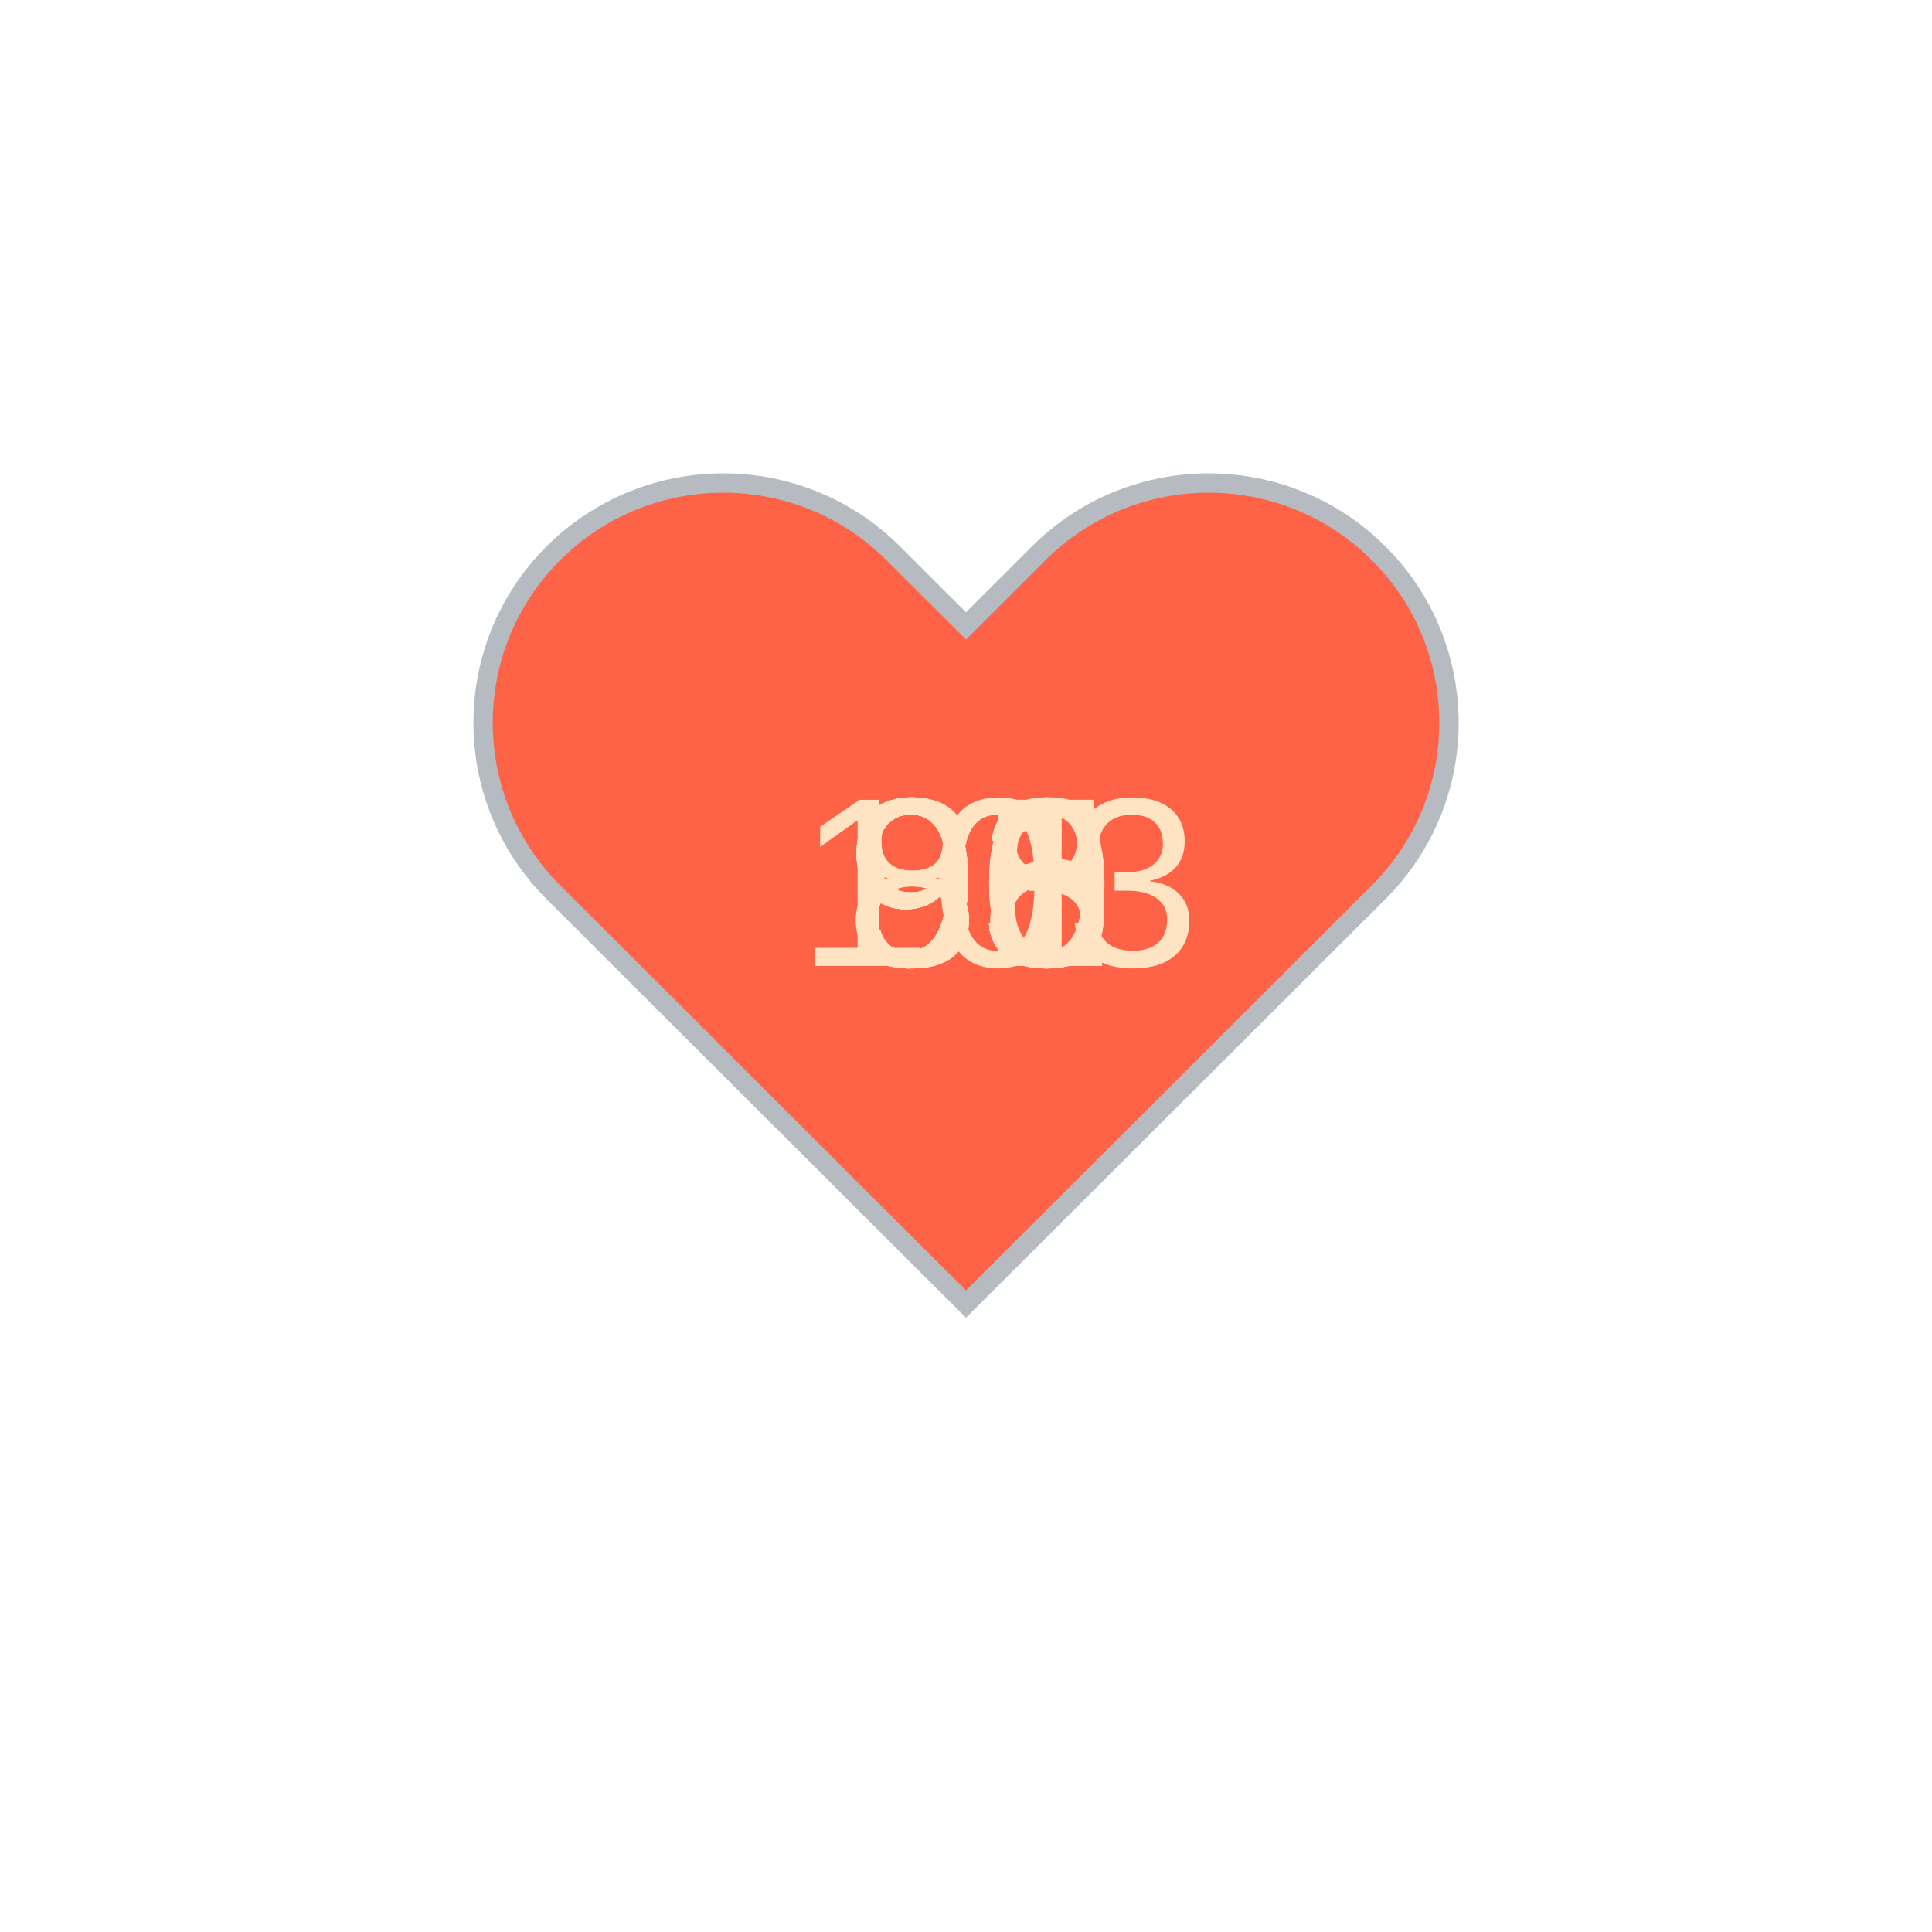
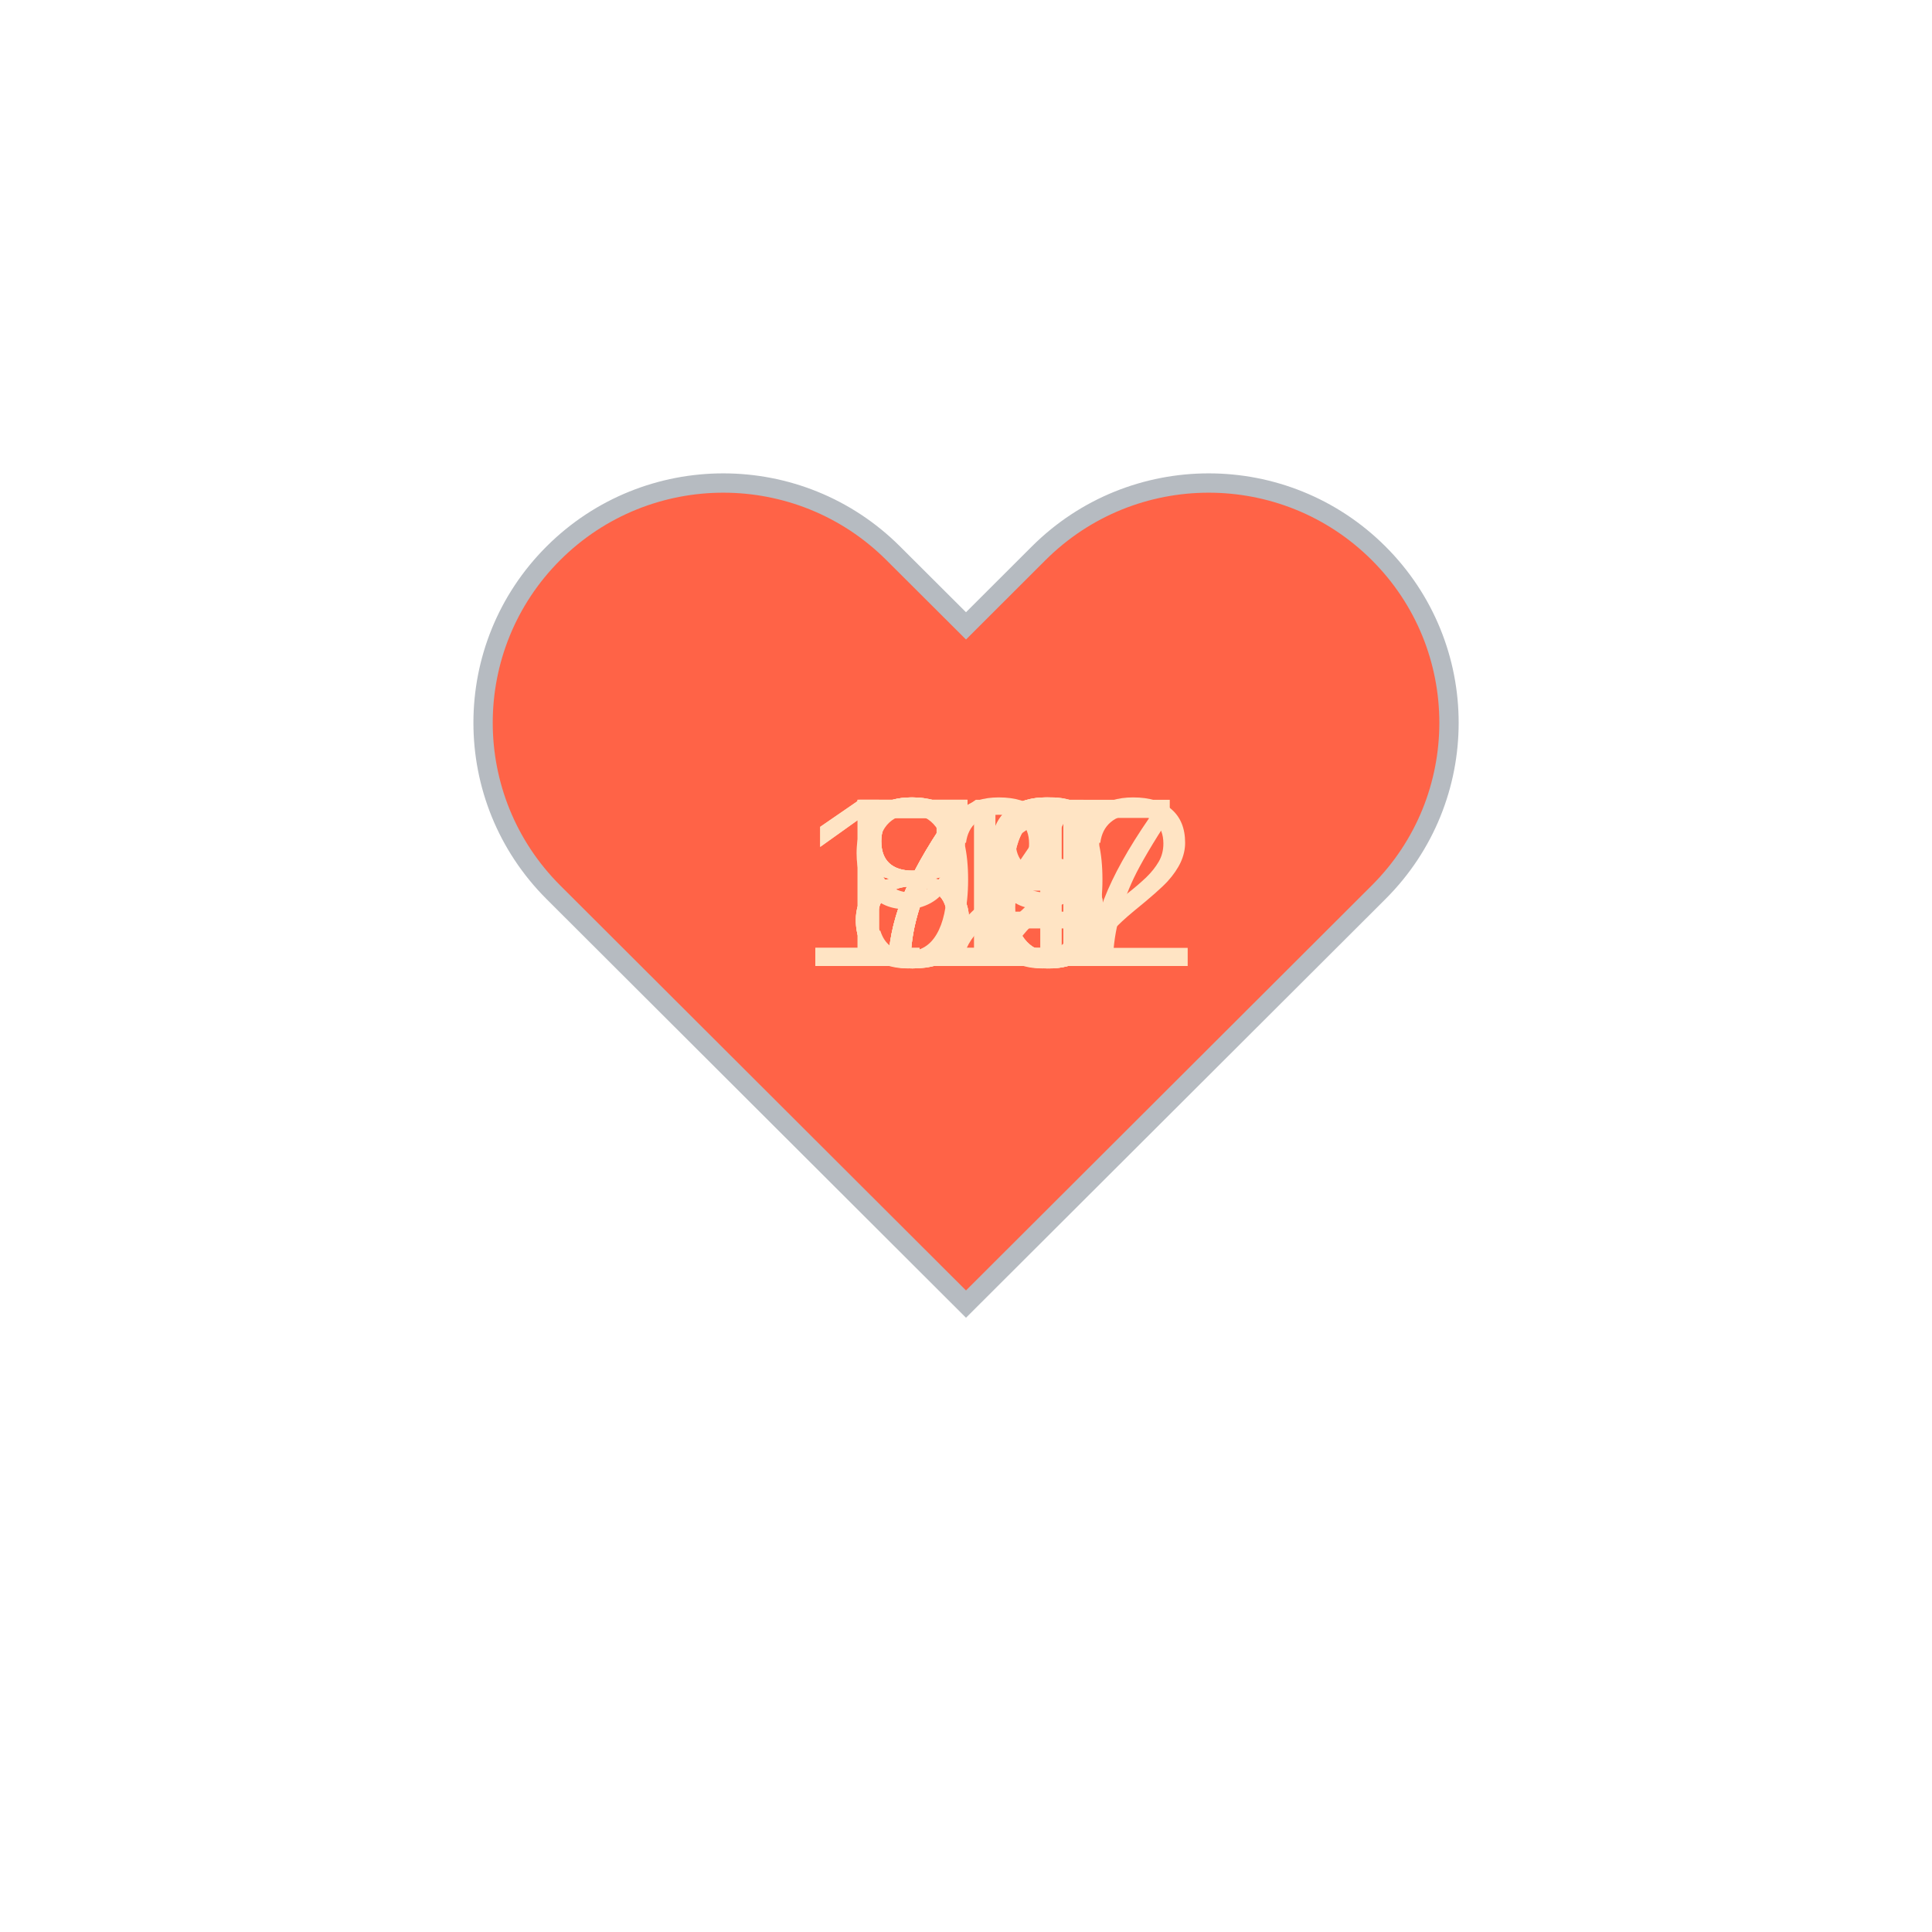
<svg xmlns="http://www.w3.org/2000/svg" baseProfile="full" height="150" version="1.1" viewBox="0,0,200,200" width="150">
  <defs />
  <g transform="translate(100 100)">
    <path d="M92.71,7.27L92.71,7.27c-9.71-9.69-25.46-9.69-35.18,0L50,14.79l-7.54-7.52C32.75-2.42,17-2.42,7.29,7.27v0 c-9.71,9.69-9.71,25.41,0,35.1L50,85l42.71-42.63C102.43,32.68,102.43,16.96,92.71,7.27z" fill="tomato" stroke="#B6BBC1" stroke-width="2" transform="translate(-50 -50)" />
    <animateTransform additive="sum" attributeName="transform" dur="1.2s" repeatCount="indefinite" type="scale" values="1; 1.5; 1.25; 1.5; 1.5; 1;" />
-     <text fill="bisque" style="font-size:25px; font-family:Arial" transform="translate(-12.5 0)">98<animate attributeName="visibility" dur="12.0s" keyTimes="0;0.1;0.2;0.3;0.4;0.5;0.6;0.7;0.8;0.9;1.0" repeatCount="indefinite" values="visible;hidden;hidden;hidden;hidden;hidden;hidden;hidden;hidden;hidden;hidden" />
+     <text fill="bisque" style="font-size:25px; font-family:Arial" transform="translate(-12.5 0)">76<animate attributeName="visibility" dur="12.0s" keyTimes="0;0.1;0.2;0.3;0.4;0.5;0.6;0.7;0.8;0.9;1.0" repeatCount="indefinite" values="visible;hidden;hidden;hidden;hidden;hidden;hidden;hidden;hidden;hidden;hidden" />
    </text>
-     <text fill="bisque" style="font-size:25px; font-family:Arial" transform="translate(-12.5 0)">90<animate attributeName="visibility" dur="12.0s" keyTimes="0;0.1;0.2;0.3;0.4;0.5;0.6;0.7;0.8;0.9;1.0" repeatCount="indefinite" values="hidden;visible;hidden;hidden;hidden;hidden;hidden;hidden;hidden;hidden;hidden" />
+     <text fill="bisque" style="font-size:25px; font-family:Arial" transform="translate(-12.5 0)">83<animate attributeName="visibility" dur="12.0s" keyTimes="0;0.1;0.2;0.3;0.4;0.5;0.6;0.7;0.8;0.9;1.0" repeatCount="indefinite" values="hidden;visible;hidden;hidden;hidden;hidden;hidden;hidden;hidden;hidden;hidden" />
    </text>
-     <text fill="bisque" style="font-size:25px; font-family:Arial" transform="translate(-12.5 0)">85<animate attributeName="visibility" dur="12.0s" keyTimes="0;0.1;0.2;0.3;0.4;0.5;0.6;0.7;0.8;0.9;1.0" repeatCount="indefinite" values="hidden;hidden;visible;hidden;hidden;hidden;hidden;hidden;hidden;hidden;hidden" />
+     <text fill="bisque" style="font-size:25px; font-family:Arial" transform="translate(-12.5 0)">82<animate attributeName="visibility" dur="12.0s" keyTimes="0;0.1;0.2;0.3;0.4;0.5;0.6;0.7;0.8;0.9;1.0" repeatCount="indefinite" values="hidden;hidden;visible;hidden;hidden;hidden;hidden;hidden;hidden;hidden;hidden" />
    </text>
-     <text fill="bisque" style="font-size:25px; font-family:Arial" transform="translate(-12.5 0)">91<animate attributeName="visibility" dur="12.0s" keyTimes="0;0.1;0.2;0.3;0.4;0.5;0.6;0.7;0.8;0.9;1.0" repeatCount="indefinite" values="hidden;hidden;hidden;visible;hidden;hidden;hidden;hidden;hidden;hidden;hidden" />
+     <text fill="bisque" style="font-size:25px; font-family:Arial" transform="translate(-12.5 0)">76<animate attributeName="visibility" dur="12.0s" keyTimes="0;0.1;0.2;0.3;0.4;0.5;0.6;0.7;0.8;0.9;1.0" repeatCount="indefinite" values="hidden;hidden;hidden;visible;hidden;hidden;hidden;hidden;hidden;hidden;hidden" />
    </text>
-     <text fill="bisque" style="font-size:25px; font-family:Arial" transform="translate(-12.5 0)">96<animate attributeName="visibility" dur="12.0s" keyTimes="0;0.1;0.2;0.3;0.4;0.5;0.6;0.7;0.8;0.9;1.0" repeatCount="indefinite" values="hidden;hidden;hidden;hidden;visible;hidden;hidden;hidden;hidden;hidden;hidden" />
+     <text fill="bisque" style="font-size:25px; font-family:Arial" transform="translate(-12.5 0)">81<animate attributeName="visibility" dur="12.0s" keyTimes="0;0.1;0.2;0.3;0.4;0.5;0.6;0.7;0.8;0.9;1.0" repeatCount="indefinite" values="hidden;hidden;hidden;hidden;visible;hidden;hidden;hidden;hidden;hidden;hidden" />
    </text>
-     <text fill="bisque" style="font-size:25px; font-family:Arial" transform="translate(-12.5 0)">90<animate attributeName="visibility" dur="12.0s" keyTimes="0;0.1;0.2;0.3;0.4;0.5;0.6;0.7;0.8;0.9;1.0" repeatCount="indefinite" values="hidden;hidden;hidden;hidden;hidden;visible;hidden;hidden;hidden;hidden;hidden" />
+     <text fill="bisque" style="font-size:25px; font-family:Arial" transform="translate(-12.5 0)">79<animate attributeName="visibility" dur="12.0s" keyTimes="0;0.1;0.2;0.3;0.4;0.5;0.6;0.7;0.8;0.9;1.0" repeatCount="indefinite" values="hidden;hidden;hidden;hidden;hidden;visible;hidden;hidden;hidden;hidden;hidden" />
    </text>
-     <text fill="bisque" style="font-size:25px; font-family:Arial" transform="translate(-12.5 0)">83<animate attributeName="visibility" dur="12.0s" keyTimes="0;0.1;0.2;0.3;0.4;0.5;0.6;0.7;0.8;0.9;1.0" repeatCount="indefinite" values="hidden;hidden;hidden;hidden;hidden;hidden;visible;hidden;hidden;hidden;hidden" />
+     <text fill="bisque" style="font-size:25px; font-family:Arial" transform="translate(-12.5 0)">74<animate attributeName="visibility" dur="12.0s" keyTimes="0;0.1;0.2;0.3;0.4;0.5;0.6;0.7;0.8;0.9;1.0" repeatCount="indefinite" values="hidden;hidden;hidden;hidden;hidden;hidden;visible;hidden;hidden;hidden;hidden" />
    </text>
-     <text fill="bisque" style="font-size:25px; font-family:Arial" transform="translate(-12.5 0)">95<animate attributeName="visibility" dur="12.0s" keyTimes="0;0.1;0.2;0.3;0.4;0.5;0.6;0.7;0.8;0.9;1.0" repeatCount="indefinite" values="hidden;hidden;hidden;hidden;hidden;hidden;hidden;visible;hidden;hidden;hidden" />
+     <text fill="bisque" style="font-size:25px; font-family:Arial" transform="translate(-17.5 0)">122<animate attributeName="visibility" dur="12.0s" keyTimes="0;0.1;0.2;0.3;0.4;0.5;0.6;0.7;0.8;0.9;1.0" repeatCount="indefinite" values="hidden;hidden;hidden;hidden;hidden;hidden;hidden;visible;hidden;hidden;hidden" />
    </text>
-     <text fill="bisque" style="font-size:25px; font-family:Arial" transform="translate(-17.5 0)">103<animate attributeName="visibility" dur="12.0s" keyTimes="0;0.1;0.2;0.3;0.4;0.5;0.6;0.7;0.8;0.9;1.0" repeatCount="indefinite" values="hidden;hidden;hidden;hidden;hidden;hidden;hidden;hidden;visible;hidden;hidden" />
+     <text fill="bisque" style="font-size:25px; font-family:Arial" transform="translate(-17.5 0)">117<animate attributeName="visibility" dur="12.0s" keyTimes="0;0.1;0.2;0.3;0.4;0.5;0.6;0.7;0.8;0.9;1.0" repeatCount="indefinite" values="hidden;hidden;hidden;hidden;hidden;hidden;hidden;hidden;visible;hidden;hidden" />
    </text>
-     <text fill="bisque" style="font-size:25px; font-family:Arial" transform="translate(-12.5 0)">93<animate attributeName="visibility" dur="12.0s" keyTimes="0;0.1;0.2;0.3;0.4;0.5;0.6;0.7;0.8;0.9;1.0" repeatCount="indefinite" values="hidden;hidden;hidden;hidden;hidden;hidden;hidden;hidden;hidden;visible;hidden" />
+     <text fill="bisque" style="font-size:25px; font-family:Arial" transform="translate(-12.5 0)">98<animate attributeName="visibility" dur="12.0s" keyTimes="0;0.1;0.2;0.3;0.4;0.5;0.6;0.7;0.8;0.9;1.0" repeatCount="indefinite" values="hidden;hidden;hidden;hidden;hidden;hidden;hidden;hidden;hidden;visible;hidden" />
    </text>
  </g>
</svg>
